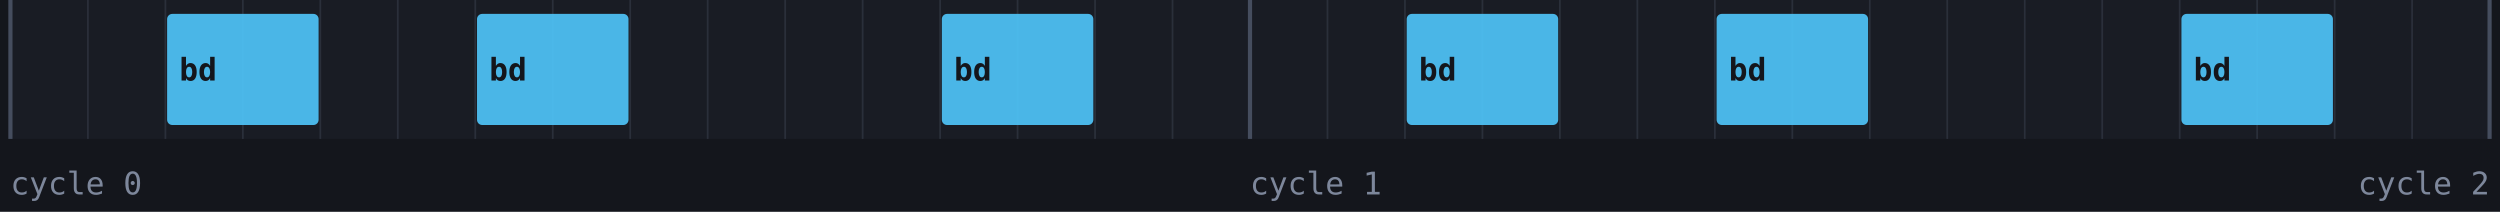
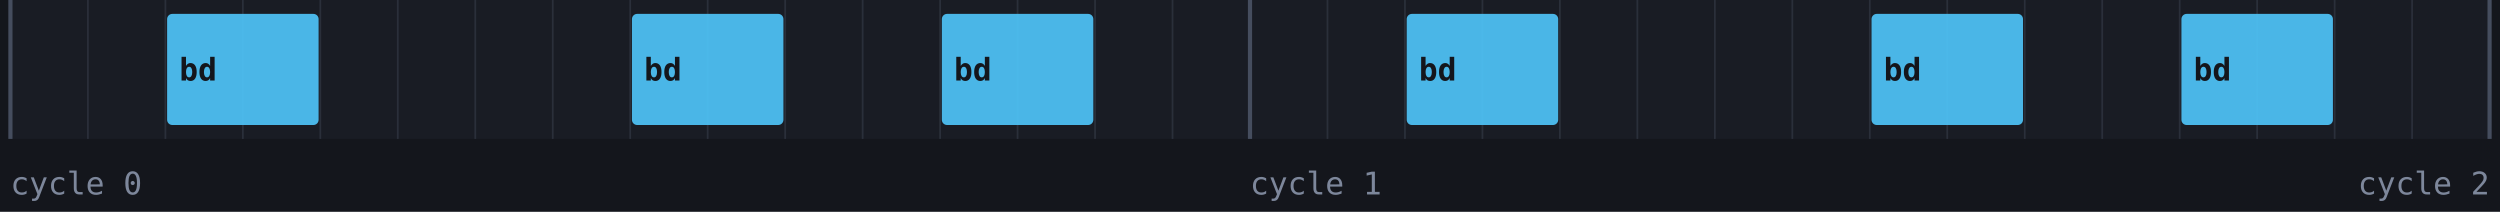
<svg xmlns="http://www.w3.org/2000/svg" width="720" height="61" viewBox="0 0 720 61" font-family="Iosevka, Menlo, monospace">
  <rect x="0" y="0" width="720" height="61" fill="#14161c" />
  <rect x="3" y="0" width="714" height="40" fill="#191c24" />
  <line x1="3" y1="0" x2="3" y2="40" stroke="#454d5e" stroke-width="1.2" />
  <line x1="25.31" y1="0" x2="25.31" y2="40" stroke="#2a2f3a" stroke-width="0.5" />
  <line x1="47.63" y1="0" x2="47.63" y2="40" stroke="#2a2f3a" stroke-width="0.5" />
  <line x1="69.94" y1="0" x2="69.94" y2="40" stroke="#2a2f3a" stroke-width="0.5" />
  <line x1="92.25" y1="0" x2="92.25" y2="40" stroke="#2a2f3a" stroke-width="0.5" />
  <line x1="114.56" y1="0" x2="114.56" y2="40" stroke="#2a2f3a" stroke-width="0.5" />
  <line x1="136.88" y1="0" x2="136.88" y2="40" stroke="#2a2f3a" stroke-width="0.5" />
  <line x1="159.19" y1="0" x2="159.19" y2="40" stroke="#2a2f3a" stroke-width="0.5" />
  <line x1="181.50" y1="0" x2="181.50" y2="40" stroke="#2a2f3a" stroke-width="0.5" />
  <line x1="203.81" y1="0" x2="203.81" y2="40" stroke="#2a2f3a" stroke-width="0.5" />
  <line x1="226.13" y1="0" x2="226.13" y2="40" stroke="#2a2f3a" stroke-width="0.5" />
  <line x1="248.44" y1="0" x2="248.44" y2="40" stroke="#2a2f3a" stroke-width="0.5" />
  <line x1="270.75" y1="0" x2="270.75" y2="40" stroke="#2a2f3a" stroke-width="0.5" />
  <line x1="293.06" y1="0" x2="293.06" y2="40" stroke="#2a2f3a" stroke-width="0.5" />
  <line x1="315.38" y1="0" x2="315.38" y2="40" stroke="#2a2f3a" stroke-width="0.5" />
  <line x1="337.69" y1="0" x2="337.69" y2="40" stroke="#2a2f3a" stroke-width="0.5" />
  <line x1="360" y1="0" x2="360" y2="40" stroke="#454d5e" stroke-width="1.2" />
  <line x1="382.31" y1="0" x2="382.31" y2="40" stroke="#2a2f3a" stroke-width="0.5" />
  <line x1="404.63" y1="0" x2="404.63" y2="40" stroke="#2a2f3a" stroke-width="0.5" />
  <line x1="426.94" y1="0" x2="426.94" y2="40" stroke="#2a2f3a" stroke-width="0.5" />
  <line x1="449.25" y1="0" x2="449.25" y2="40" stroke="#2a2f3a" stroke-width="0.5" />
  <line x1="471.56" y1="0" x2="471.56" y2="40" stroke="#2a2f3a" stroke-width="0.5" />
  <line x1="493.88" y1="0" x2="493.88" y2="40" stroke="#2a2f3a" stroke-width="0.5" />
  <line x1="516.19" y1="0" x2="516.19" y2="40" stroke="#2a2f3a" stroke-width="0.5" />
  <line x1="538.50" y1="0" x2="538.50" y2="40" stroke="#2a2f3a" stroke-width="0.5" />
  <line x1="560.81" y1="0" x2="560.81" y2="40" stroke="#2a2f3a" stroke-width="0.5" />
  <line x1="583.13" y1="0" x2="583.13" y2="40" stroke="#2a2f3a" stroke-width="0.5" />
  <line x1="605.44" y1="0" x2="605.44" y2="40" stroke="#2a2f3a" stroke-width="0.5" />
  <line x1="627.75" y1="0" x2="627.75" y2="40" stroke="#2a2f3a" stroke-width="0.5" />
  <line x1="650.06" y1="0" x2="650.06" y2="40" stroke="#2a2f3a" stroke-width="0.5" />
  <line x1="672.38" y1="0" x2="672.38" y2="40" stroke="#2a2f3a" stroke-width="0.5" />
  <line x1="694.69" y1="0" x2="694.69" y2="40" stroke="#2a2f3a" stroke-width="0.5" />
  <line x1="717" y1="0" x2="717" y2="40" stroke="#454d5e" stroke-width="1.2" />
  <rect x="48.13" y="4" width="43.63" height="32" rx="1.5" fill="#4fc3f7" fill-opacity="0.92" />
  <text x="51.63" y="23.20" fill="#14161c" font-size="9" font-weight="600" text-anchor="start">bd</text>
-   <rect x="137.38" y="4" width="43.63" height="32" rx="1.5" fill="#4fc3f7" fill-opacity="0.92" />
-   <text x="140.88" y="23.20" fill="#14161c" font-size="9" font-weight="600" text-anchor="start">bd</text>
+   <rect x="182" y="4" width="43.63" height="32" rx="1.5" fill="#4fc3f7" fill-opacity="0.92" />
+   <text x="185.50" y="23.20" fill="#14161c" font-size="9" font-weight="600" text-anchor="start">bd</text>
  <rect x="271.25" y="4" width="43.63" height="32" rx="1.5" fill="#4fc3f7" fill-opacity="0.92" />
  <text x="274.75" y="23.20" fill="#14161c" font-size="9" font-weight="600" text-anchor="start">bd</text>
  <rect x="405.13" y="4" width="43.63" height="32" rx="1.5" fill="#4fc3f7" fill-opacity="0.92" />
  <text x="408.63" y="23.20" fill="#14161c" font-size="9" font-weight="600" text-anchor="start">bd</text>
-   <rect x="494.38" y="4" width="43.63" height="32" rx="1.5" fill="#4fc3f7" fill-opacity="0.92" />
-   <text x="497.88" y="23.20" fill="#14161c" font-size="9" font-weight="600" text-anchor="start">bd</text>
+   <rect x="539" y="4" width="43.63" height="32" rx="1.5" fill="#4fc3f7" fill-opacity="0.92" />
+   <text x="542.50" y="23.20" fill="#14161c" font-size="9" font-weight="600" text-anchor="start">bd</text>
  <rect x="628.25" y="4" width="43.63" height="32" rx="1.5" fill="#4fc3f7" fill-opacity="0.92" />
  <text x="631.75" y="23.20" fill="#14161c" font-size="9" font-weight="600" text-anchor="start">bd</text>
  <text x="3" y="56" fill="#7d879b" font-size="9" font-weight="400" text-anchor="start">cycle 0</text>
  <text x="360" y="56" fill="#7d879b" font-size="9" font-weight="400" text-anchor="start">cycle 1</text>
  <text x="717" y="56" fill="#7d879b" font-size="9" font-weight="400" text-anchor="end">cycle 2</text>
</svg>
